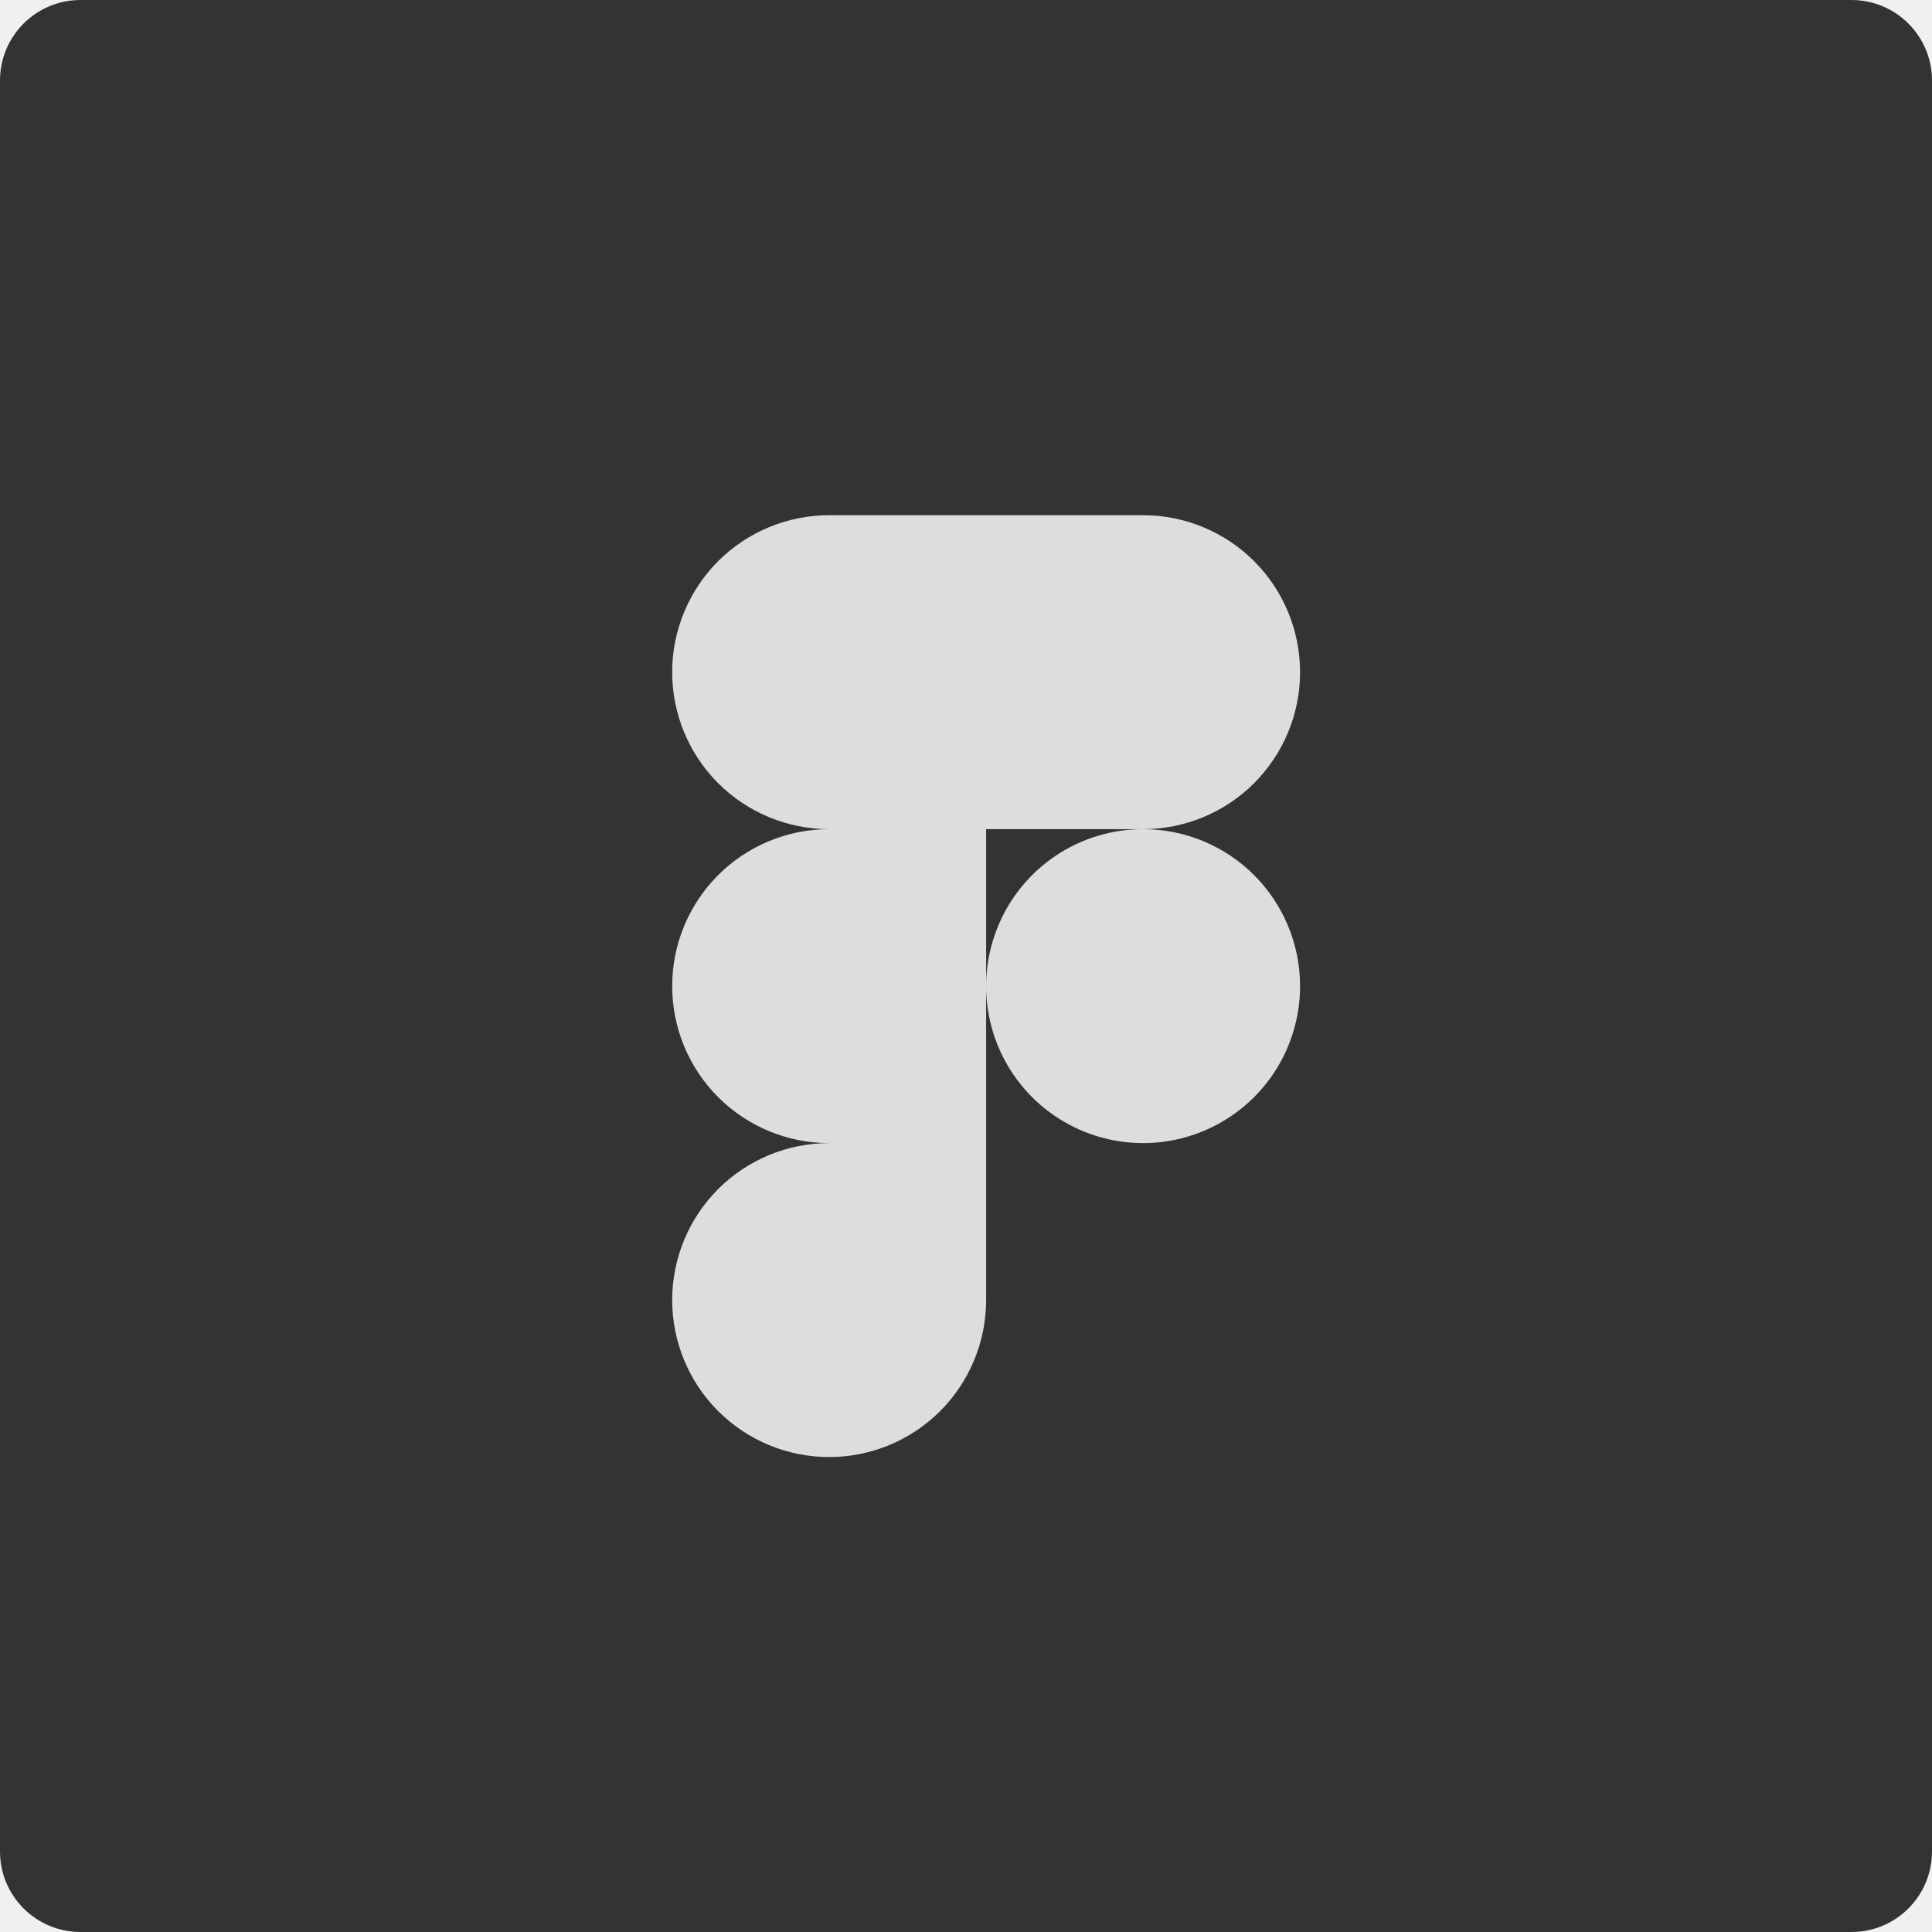
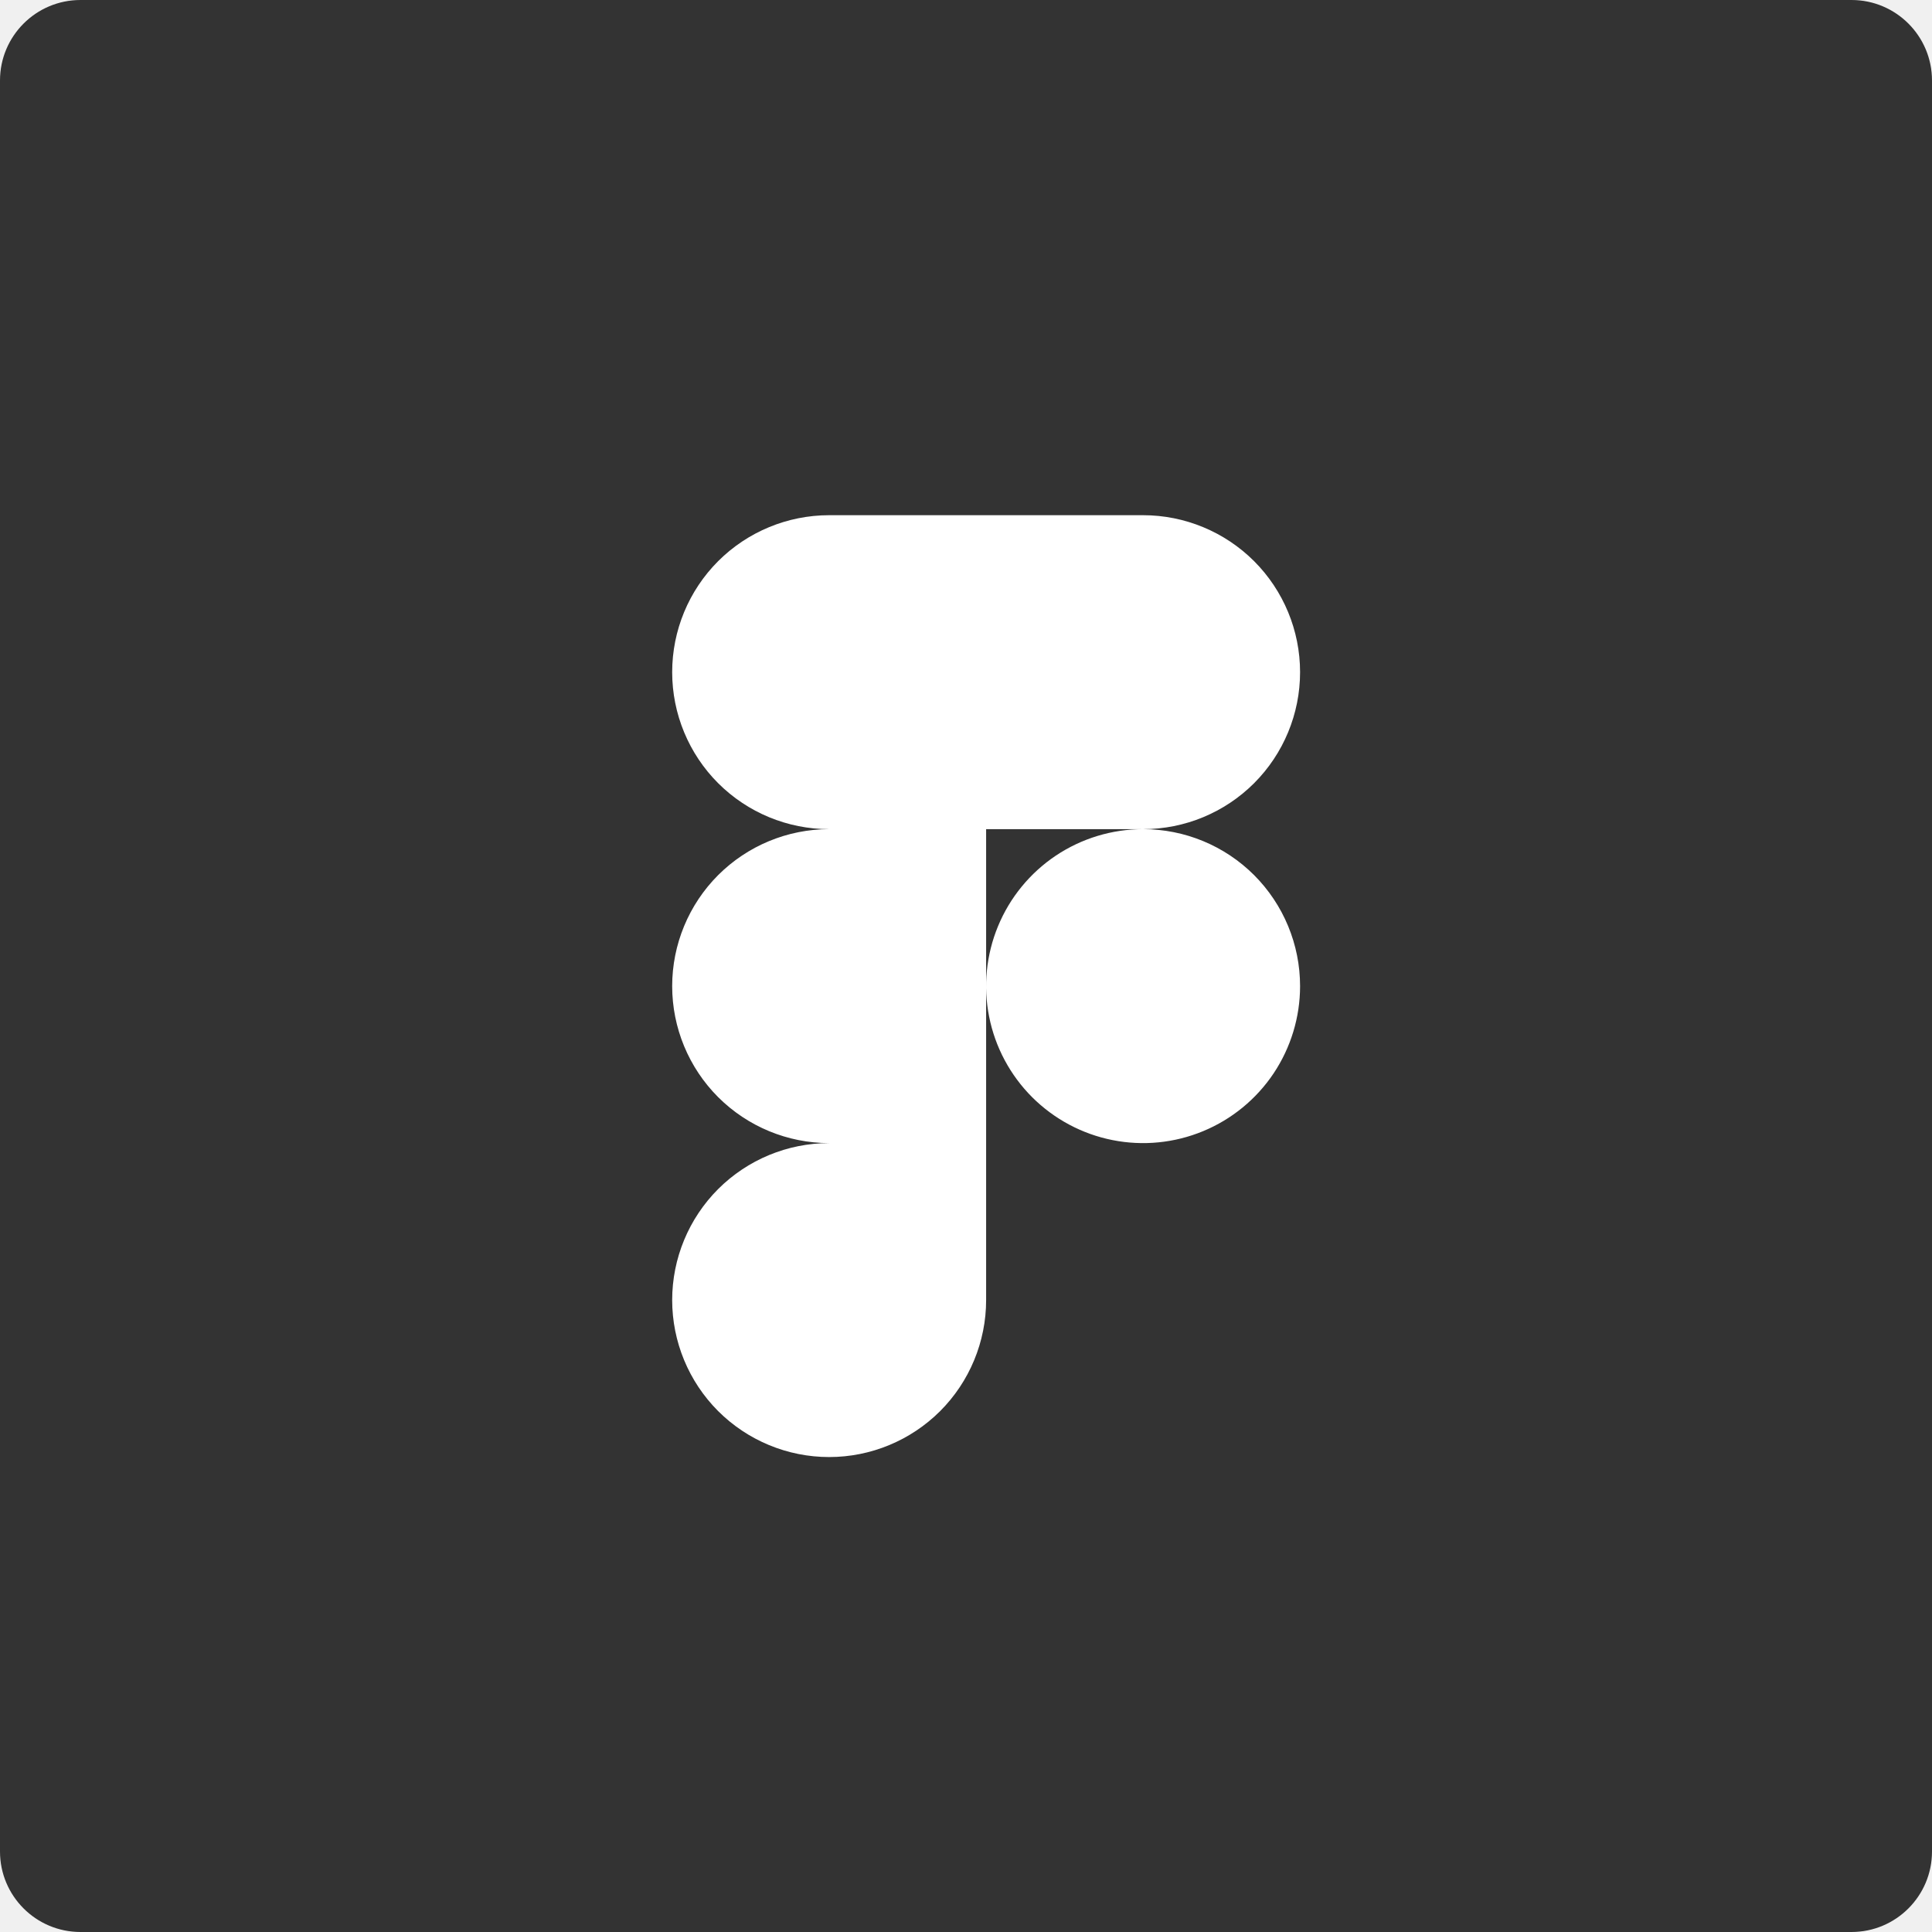
<svg xmlns="http://www.w3.org/2000/svg" width="48" height="48" viewBox="0 0 48 48" fill="none">
  <rect width="48" height="48" rx="2" fill="#333333" />
-   <path d="M16.7 32.3C16.7 31.266 17.111 30.274 17.842 29.542C18.574 28.811 19.566 28.4 20.6 28.4H24.5V32.3C24.5 33.334 24.089 34.326 23.358 35.058C22.626 35.789 21.634 36.2 20.6 36.2C19.566 36.2 18.574 35.789 17.842 35.058C17.111 34.326 16.7 33.334 16.7 32.3ZM20.6 28.4H24.5V20.6H20.6C19.566 20.6 18.574 21.011 17.842 21.742C17.111 22.474 16.7 23.466 16.7 24.5C16.7 25.534 17.111 26.526 17.842 27.258C18.574 27.989 19.566 28.4 20.6 28.4ZM20.6 20.6H24.5V12.8H20.6C19.566 12.8 18.574 13.211 17.842 13.942C17.111 14.674 16.7 15.666 16.7 16.7C16.7 17.734 17.111 18.726 17.842 19.458C18.574 20.189 19.566 20.6 20.6 20.6ZM24.5 20.6H28.4C29.434 20.6 30.426 20.189 31.158 19.458C31.889 18.726 32.3 17.734 32.3 16.7C32.3 15.666 31.889 14.674 31.158 13.942C30.426 13.211 29.434 12.8 28.4 12.8H24.5V20.6ZM28.4 20.6C27.629 20.6 26.875 20.829 26.233 21.257C25.592 21.686 25.092 22.295 24.797 23.008C24.502 23.72 24.424 24.504 24.575 25.261C24.725 26.017 25.097 26.712 25.642 27.258C26.188 27.803 26.883 28.175 27.639 28.325C28.396 28.476 29.18 28.398 29.892 28.103C30.605 27.808 31.214 27.308 31.643 26.667C32.071 26.025 32.3 25.271 32.3 24.5C32.3 23.466 31.889 22.474 31.158 21.742C30.426 21.011 29.434 20.6 28.4 20.6Z" fill="#DDDDDD" />
+   <path d="M16.7 32.3C16.7 31.266 17.111 30.274 17.842 29.542C18.574 28.811 19.566 28.4 20.6 28.4H24.5V32.3C24.5 33.334 24.089 34.326 23.358 35.058C22.626 35.789 21.634 36.2 20.6 36.2C19.566 36.2 18.574 35.789 17.842 35.058C17.111 34.326 16.7 33.334 16.7 32.3ZM20.6 28.4H24.5V20.6H20.6C19.566 20.6 18.574 21.011 17.842 21.742C17.111 22.474 16.7 23.466 16.7 24.5C16.7 25.534 17.111 26.526 17.842 27.258C18.574 27.989 19.566 28.4 20.6 28.4ZM20.6 20.6H24.5V12.8H20.6C19.566 12.8 18.574 13.211 17.842 13.942C17.111 14.674 16.7 15.666 16.7 16.7C16.7 17.734 17.111 18.726 17.842 19.458C18.574 20.189 19.566 20.6 20.6 20.6ZM24.5 20.6H28.4C29.434 20.6 30.426 20.189 31.158 19.458C31.889 18.726 32.3 17.734 32.3 16.7C32.3 15.666 31.889 14.674 31.158 13.942C30.426 13.211 29.434 12.8 28.4 12.8H24.5V20.6ZM28.4 20.6C27.629 20.6 26.875 20.829 26.233 21.257C25.592 21.686 25.092 22.295 24.797 23.008C24.502 23.72 24.424 24.504 24.575 25.261C24.725 26.017 25.097 26.712 25.642 27.258C26.188 27.803 26.883 28.175 27.639 28.325C28.396 28.476 29.18 28.398 29.892 28.103C30.605 27.808 31.214 27.308 31.643 26.667C32.071 26.025 32.3 25.271 32.3 24.5C32.3 23.466 31.889 22.474 31.158 21.742C30.426 21.011 29.434 20.6 28.4 20.6Z" fill="#FFF" />
</svg>
